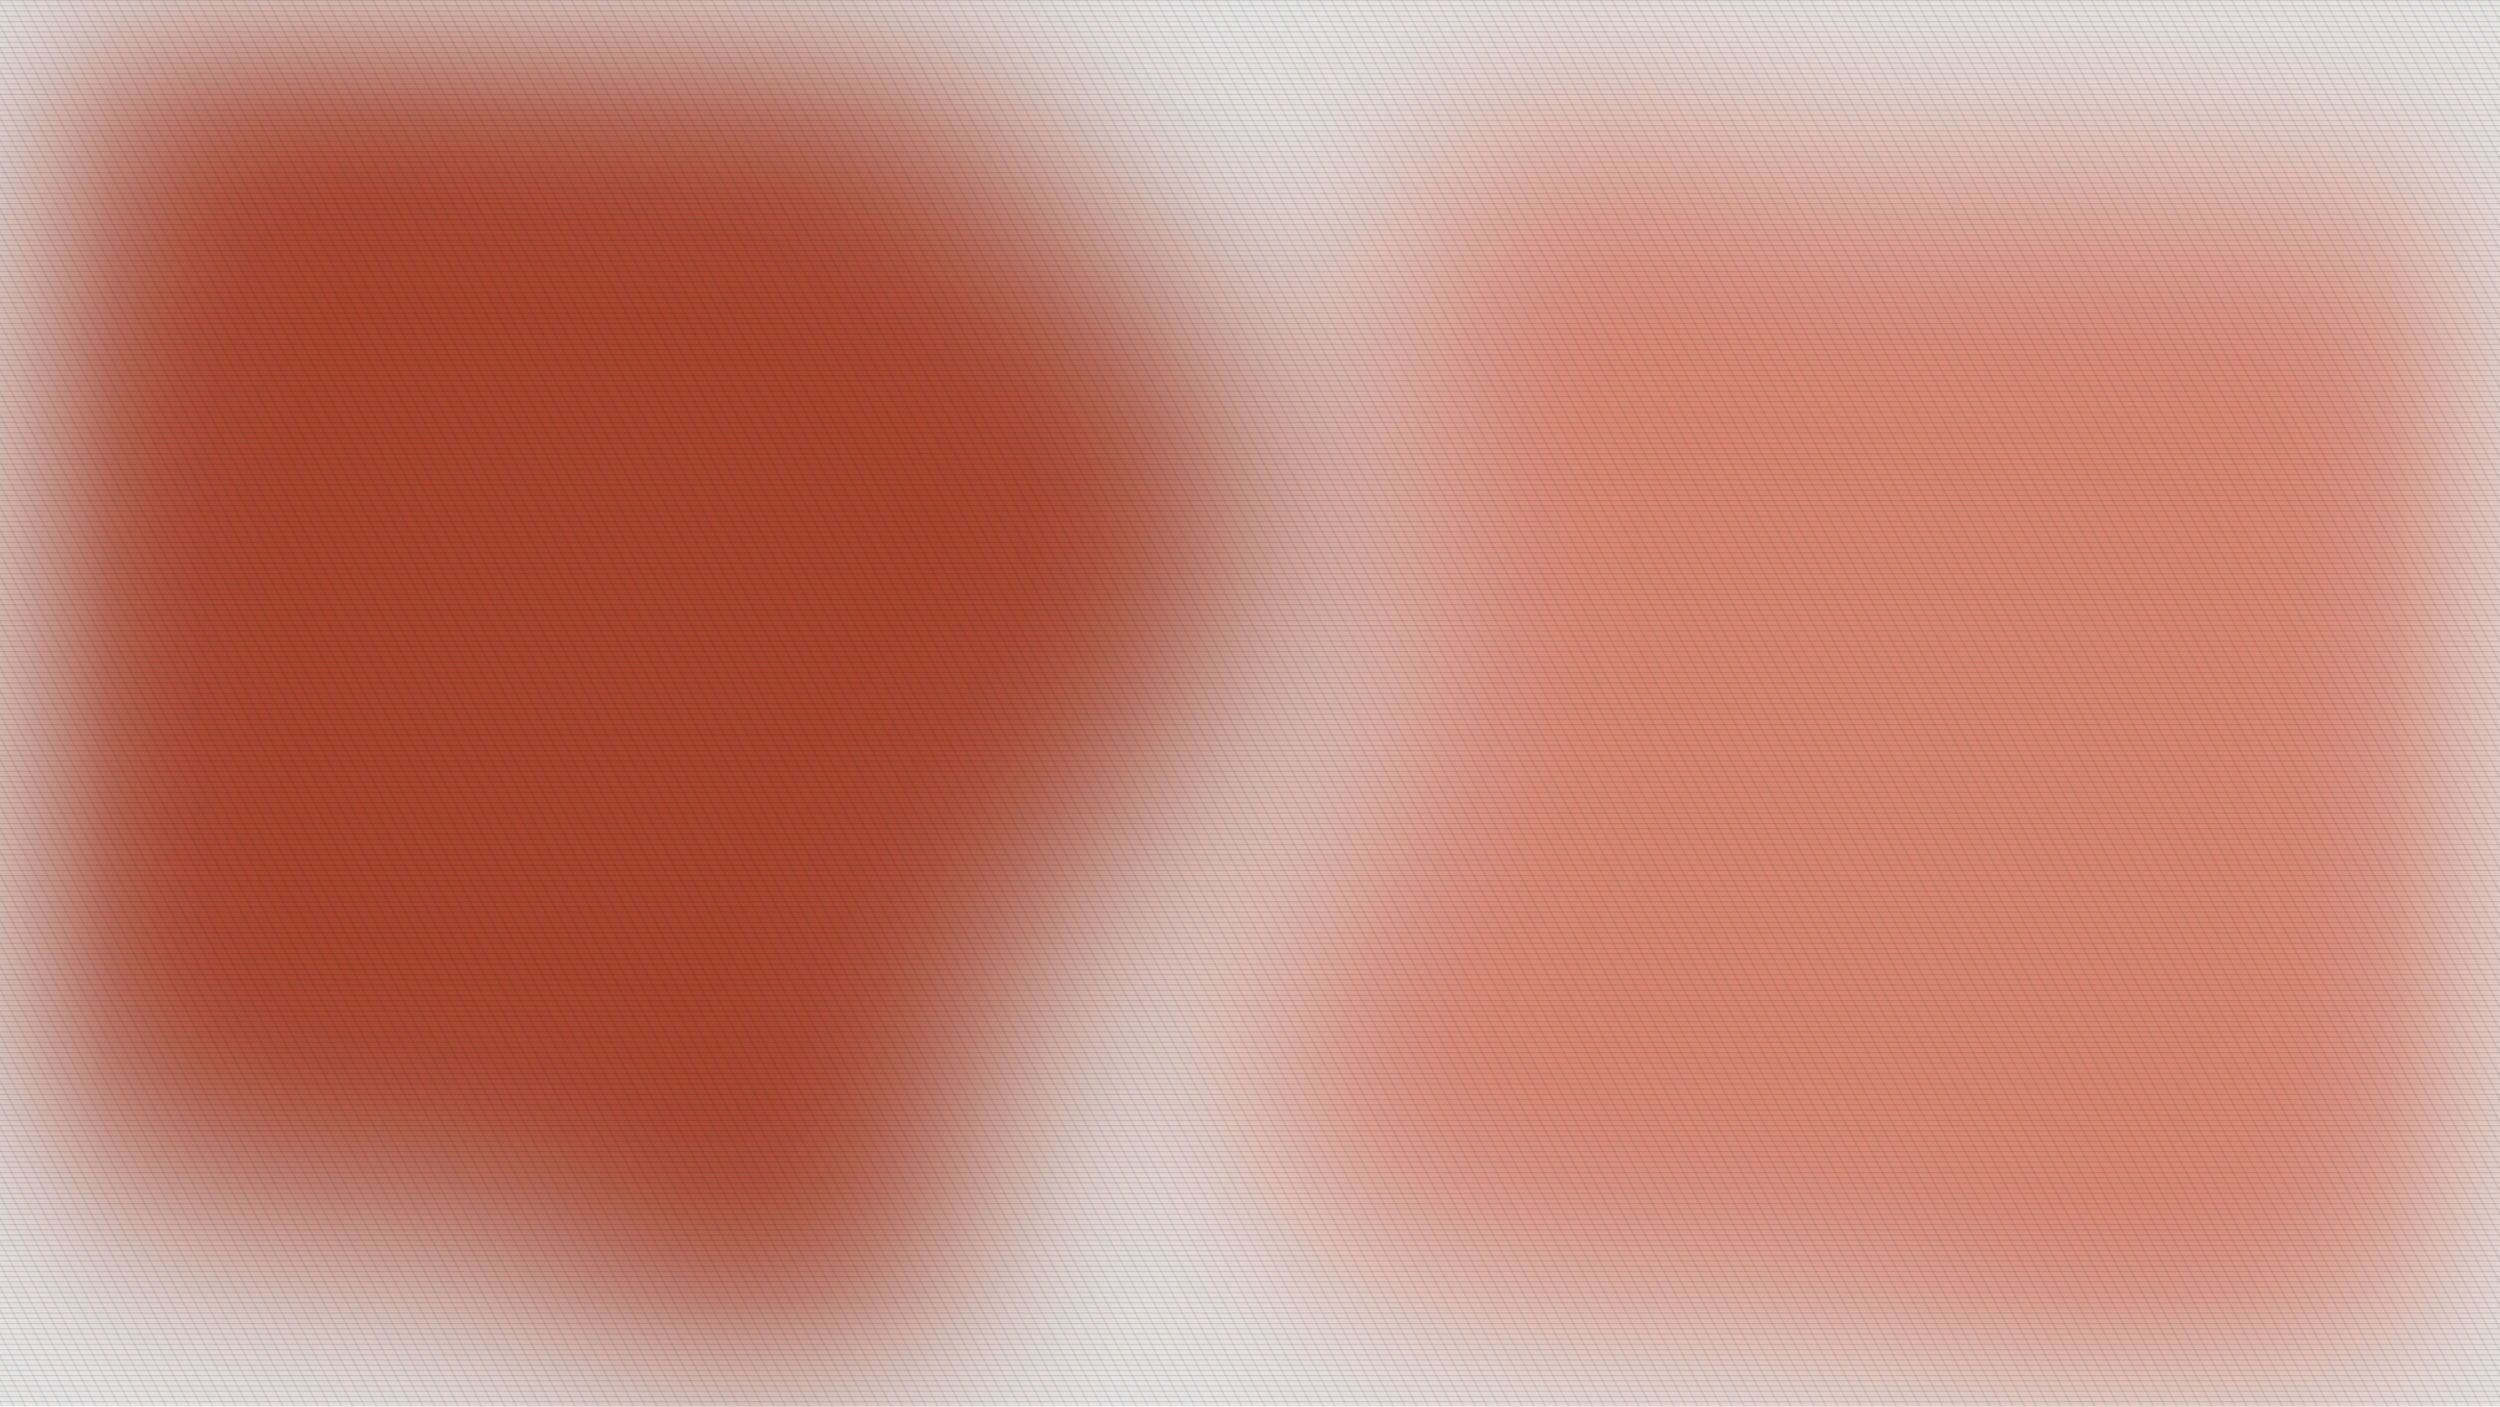
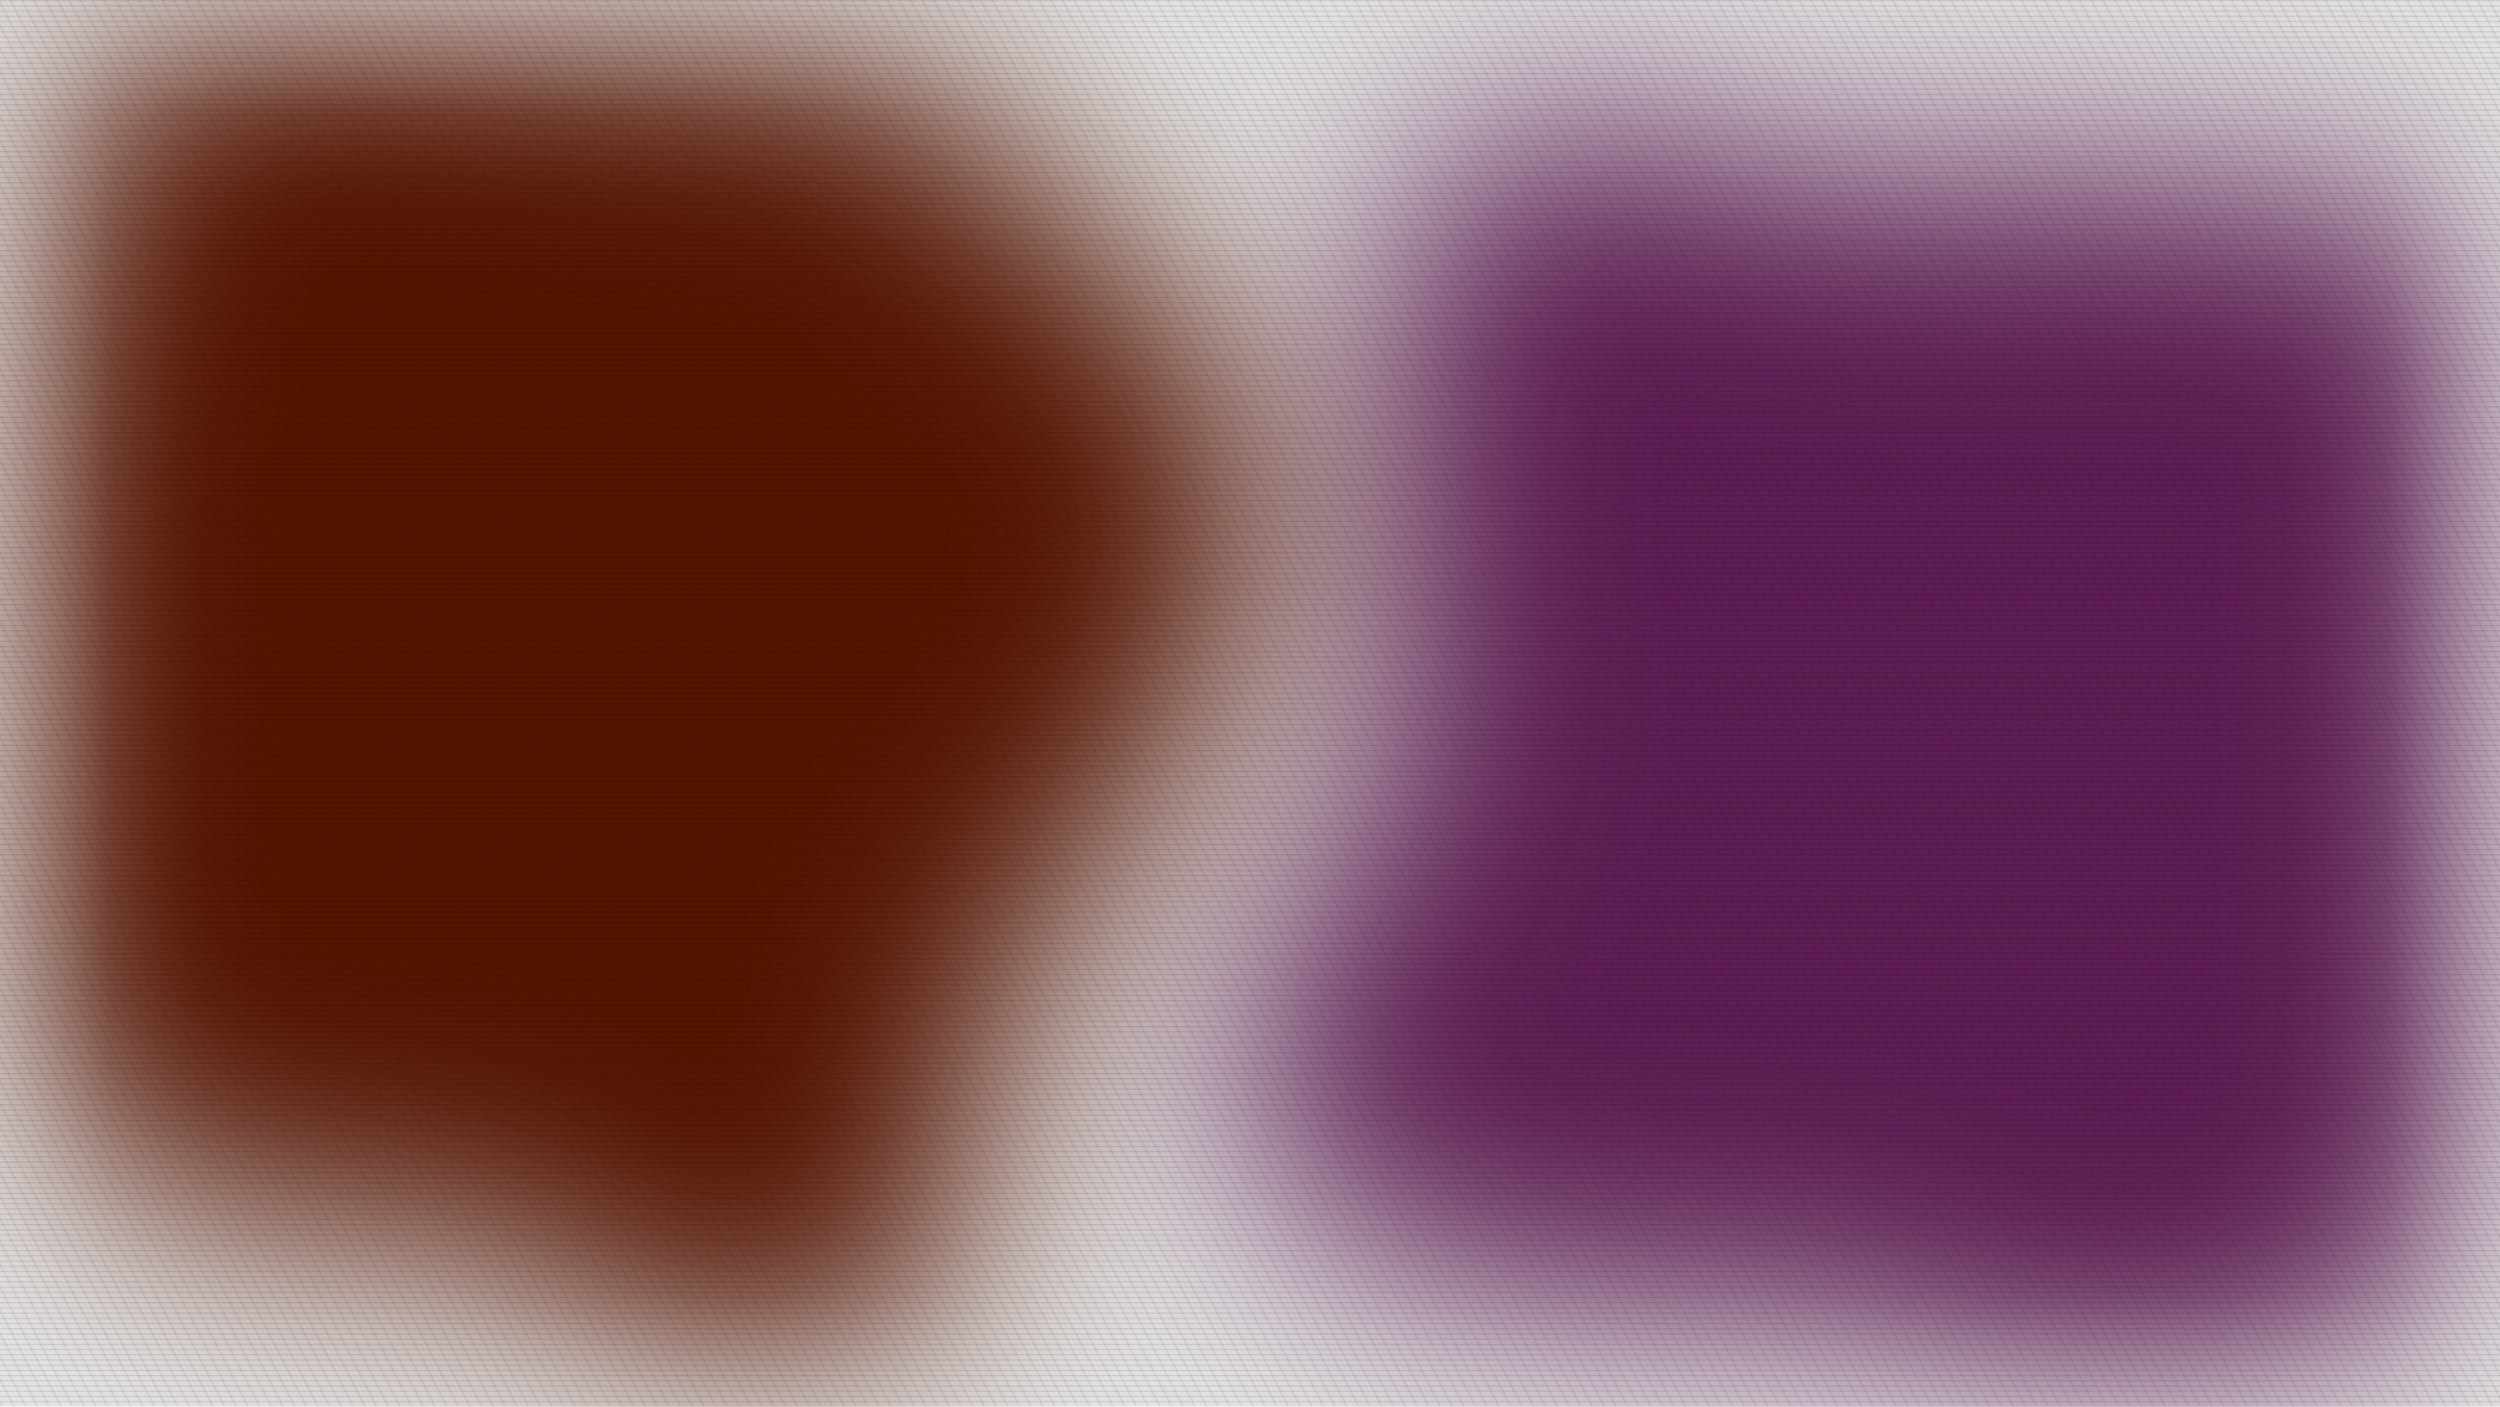
<svg xmlns="http://www.w3.org/2000/svg" viewBox="0 0 1920 1080">
  <defs>
    <filter id="sp-diffuse" x="-50%" y="-50%" width="200%" height="200%" color-interpolation-filters="sRGB">
      <feGaussianBlur stdDeviation="90" />
    </filter>
    <pattern id="lin-h" width="4" height="4" patternUnits="userSpaceOnUse">
      <rect width="4" height="1" fill="#000" opacity="0.10" />
    </pattern>
    <pattern id="lin-d" width="8" height="8" patternUnits="userSpaceOnUse" patternTransform="rotate(63)">
      <rect width="8" height="1.5" fill="#000" opacity="0.06" />
    </pattern>
  </defs>
  <rect width="1920" height="1080" fill="#e6e6e6" />
-   <path d="M 1991.7,592.0 C 1989.1,600.9 1975.4,630.9 1971.5,639.2 C 1967.6,647.5 1952.8,675.0 1949.4,682.9 C 1946.0,690.9 1936.4,717.9 1934.4,726.1 C 1932.5,734.3 1929.4,763.7 1928.6,772.7 C 1927.8,781.6 1927.0,814.3 1926.0,823.8 C 1925.1,833.3 1920.3,866.9 1917.8,876.2 C 1915.3,885.5 1902.9,916.7 1898.5,925.2 C 1894.0,933.6 1874.8,960.8 1868.9,968.4 C 1863.0,976.0 1840.5,1000.7 1833.9,1008.0 C 1827.3,1015.2 1803.9,1040.3 1796.9,1047.5 C 1789.8,1054.8 1765.0,1080.4 1757.1,1087.0 C 1749.2,1093.7 1720.3,1115.4 1711.2,1119.9 C 1702.0,1124.4 1667.8,1135.1 1657.5,1135.9 C 1647.2,1136.7 1609.7,1131.5 1599.2,1128.2 C 1588.6,1124.9 1552.3,1105.7 1542.5,1099.6 C 1532.7,1093.6 1501.1,1068.5 1492.5,1062.2 C 1484.0,1055.9 1457.0,1035.1 1449.3,1030.7 C 1441.6,1026.3 1416.2,1015.9 1408.5,1014.2 C 1400.8,1012.5 1373.6,1011.6 1365.2,1011.7 C 1356.9,1011.7 1326.4,1014.6 1317.3,1015.0 C 1308.2,1015.3 1275.7,1016.0 1266.2,1015.5 C 1256.7,1015.0 1223.4,1011.1 1213.6,1009.4 C 1203.8,1007.8 1169.7,1000.3 1159.5,997.8 C 1149.4,995.2 1113.3,985.3 1102.7,981.8 C 1092.2,978.3 1054.7,964.7 1044.6,959.6 C 1034.5,954.5 1000.3,933.7 992.3,926.2 C 984.4,918.7 961.4,888.0 957.5,878.0 C 953.6,868.0 948.5,828.6 949.5,817.0 C 950.5,805.3 963.6,762.7 968.7,750.9 C 973.7,739.2 997.9,699.6 1004.5,689.1 C 1011.1,678.6 1035.2,645.4 1040.6,636.5 C 1046.1,627.6 1061.0,599.9 1063.7,592.0 C 1066.4,584.1 1069.9,558.2 1070.0,550.4 C 1070.2,542.6 1066.3,515.3 1065.2,507.0 C 1064.1,498.8 1059.0,469.1 1058.0,460.2 C 1057.0,451.4 1054.5,419.8 1054.1,410.4 C 1053.7,401.0 1053.7,367.6 1053.8,357.5 C 1054.0,347.4 1055.1,311.2 1055.8,300.3 C 1056.6,289.3 1059.8,249.8 1061.8,238.5 C 1063.8,227.2 1073.1,187.4 1077.5,177.1 C 1082.0,166.7 1102.2,133.2 1109.8,125.7 C 1117.4,118.2 1150.0,98.3 1160.4,95.0 C 1170.9,91.7 1211.9,88.6 1223.8,89.3 C 1235.7,90.1 1278.4,100.0 1290.0,103.1 C 1301.6,106.2 1340.0,120.2 1350.3,123.3 C 1360.6,126.4 1393.1,135.7 1402.0,137.2 C 1411.0,138.7 1439.6,139.8 1447.9,139.5 C 1456.2,139.2 1484.2,135.1 1492.5,134.2 C 1500.8,133.2 1529.7,129.6 1538.1,129.3 C 1546.5,128.9 1575.9,129.4 1584.4,130.0 C 1592.9,130.5 1622.4,134.3 1631.1,135.2 C 1639.8,136.2 1670.3,139.7 1679.6,140.4 C 1688.9,141.2 1722.3,142.6 1732.4,143.3 C 1742.5,143.9 1779.1,145.8 1789.6,147.5 C 1800.0,149.1 1836.6,157.1 1846.2,161.1 C 1855.8,165.0 1886.7,183.7 1894.1,190.5 C 1901.4,197.3 1922.2,226.5 1926.8,235.6 C 1931.5,244.7 1942.3,279.8 1944.9,289.8 C 1947.5,299.8 1953.2,335.0 1955.2,344.7 C 1957.2,354.4 1963.9,386.7 1966.3,395.8 C 1968.7,404.9 1978.6,435.0 1981.3,443.8 C 1983.9,452.6 1993.8,483.0 1995.6,492.0 C 1997.3,501.0 2001.1,532.8 2000.8,542.0 C 2000.4,551.1 1994.4,583.1 1991.7,592.0 Z" fill="#d88673" filter="url(#sp-diffuse)" />
-   <path d="M 951.0,485.9 C 947.5,495.7 932.9,528.3 928.4,537.3 C 923.9,546.4 907.2,576.2 902.2,584.5 C 897.2,592.8 879.1,620.1 873.8,627.7 C 868.5,635.3 849.6,660.2 844.3,667.3 C 838.9,674.3 820.5,697.7 815.6,704.6 C 810.7,711.5 794.8,735.2 790.8,742.7 C 786.9,750.2 775.3,777.4 772.4,786.3 C 769.6,795.1 761.9,828.5 759.6,839.1 C 757.3,849.6 750.1,889.4 747.1,901.0 C 744.1,912.6 732.0,954.6 727.0,965.7 C 722.0,976.7 700.5,1013.3 692.8,1021.6 C 685.1,1029.9 653.0,1052.6 642.8,1056.4 C 632.6,1060.2 593.0,1064.2 581.5,1063.0 C 570.0,1061.8 528.7,1048.6 517.4,1043.7 C 506.1,1038.8 468.2,1015.9 458.0,1009.7 C 447.9,1003.5 415.4,981.0 406.5,975.9 C 397.5,970.8 368.8,956.5 360.4,953.8 C 352.0,951.1 323.5,947.0 314.8,946.5 C 306.2,946.0 275.4,948.1 266.2,948.3 C 257.0,948.5 224.1,949.6 214.7,948.8 C 205.3,948.0 172.9,942.3 164.0,939.4 C 155.2,936.5 126.1,922.2 118.2,917.3 C 110.3,912.4 85.4,891.8 78.4,885.7 C 71.4,879.6 48.7,856.9 41.9,850.5 C 35.1,844.1 11.6,822.1 4.4,815.8 C -2.7,809.5 -28.9,788.4 -36.5,781.9 C -44.2,775.5 -71.8,752.8 -79.3,745.5 C -86.7,738.3 -111.8,711.5 -117.8,703.1 C -123.9,694.6 -141.7,662.9 -145.3,653.3 C -148.9,643.7 -156.4,608.3 -157.2,598.0 C -157.9,587.7 -155.3,551.3 -153.5,541.1 C -151.8,530.8 -141.5,495.7 -138.1,485.9 C -134.6,476.1 -120.0,443.5 -115.5,434.5 C -111.0,425.5 -94.3,395.6 -89.3,387.3 C -84.3,379.0 -66.2,351.7 -60.9,344.1 C -55.6,336.6 -36.7,311.6 -31.4,304.6 C -26.0,297.5 -7.6,274.2 -2.7,267.2 C 2.2,260.3 18.1,236.6 22.1,229.1 C 26.0,221.6 37.6,194.4 40.5,185.6 C 43.3,176.7 51.0,143.3 53.3,132.8 C 55.6,122.3 62.8,82.5 65.8,70.9 C 68.8,59.2 80.9,17.2 85.9,6.2 C 90.9,-4.9 112.4,-41.4 120.1,-49.8 C 127.9,-58.1 160.0,-80.8 170.2,-84.6 C 180.4,-88.4 219.9,-92.3 231.4,-91.2 C 242.9,-90.0 284.2,-76.8 295.5,-71.9 C 306.8,-67.0 344.7,-44.1 354.9,-37.9 C 365.0,-31.6 397.5,-9.2 406.5,-4.1 C 415.4,1.1 444.1,15.3 452.5,18.0 C 460.9,20.7 489.4,24.8 498.1,25.3 C 506.7,25.8 537.5,23.7 546.7,23.5 C 555.9,23.3 588.8,22.2 598.2,23.0 C 607.6,23.8 640.0,29.5 648.9,32.4 C 657.7,35.3 686.9,49.6 694.7,54.5 C 702.6,59.4 727.6,80.0 734.6,86.1 C 741.6,92.2 764.2,114.9 771.0,121.4 C 777.8,127.8 801.3,149.7 808.5,156.0 C 815.7,162.3 841.8,183.5 849.5,189.9 C 857.1,196.4 884.7,219.1 892.2,226.3 C 899.6,233.5 924.7,260.3 930.7,268.7 C 936.8,277.2 954.6,308.9 958.2,318.5 C 961.8,328.2 969.3,363.5 970.1,373.8 C 970.8,384.1 968.2,420.5 966.4,430.8 C 964.7,441.0 954.5,476.1 951.0,485.9 Z" fill="#a8452f" filter="url(#sp-diffuse)" />
+   <path d="M 1991.7,592.0 C 1989.1,600.9 1975.4,630.9 1971.5,639.2 C 1967.6,647.5 1952.8,675.0 1949.4,682.9 C 1946.0,690.9 1936.4,717.9 1934.4,726.1 C 1932.5,734.3 1929.4,763.7 1928.6,772.7 C 1927.8,781.6 1927.0,814.3 1926.0,823.8 C 1925.1,833.3 1920.3,866.9 1917.8,876.2 C 1915.3,885.5 1902.9,916.7 1898.5,925.2 C 1894.0,933.6 1874.8,960.8 1868.9,968.4 C 1863.0,976.0 1840.5,1000.7 1833.9,1008.0 C 1827.3,1015.2 1803.9,1040.3 1796.9,1047.5 C 1789.8,1054.8 1765.0,1080.4 1757.1,1087.0 C 1749.2,1093.7 1720.3,1115.4 1711.2,1119.9 C 1702.0,1124.4 1667.8,1135.1 1657.5,1135.9 C 1647.2,1136.7 1609.7,1131.5 1599.2,1128.2 C 1588.6,1124.9 1552.3,1105.7 1542.5,1099.6 C 1532.7,1093.6 1501.1,1068.5 1492.5,1062.2 C 1484.0,1055.9 1457.0,1035.1 1449.3,1030.7 C 1441.6,1026.3 1416.2,1015.9 1408.5,1014.2 C 1400.8,1012.5 1373.6,1011.6 1365.2,1011.7 C 1356.9,1011.7 1326.4,1014.6 1317.3,1015.0 C 1308.2,1015.3 1275.7,1016.0 1266.2,1015.5 C 1256.7,1015.0 1223.4,1011.1 1213.6,1009.4 C 1203.8,1007.8 1169.7,1000.3 1159.5,997.8 C 1149.4,995.2 1113.3,985.3 1102.7,981.8 C 1092.2,978.3 1054.7,964.7 1044.6,959.6 C 1034.5,954.5 1000.3,933.7 992.3,926.2 C 984.4,918.7 961.4,888.0 957.5,878.0 C 953.6,868.0 948.5,828.6 949.5,817.0 C 950.5,805.3 963.6,762.7 968.7,750.9 C 973.7,739.2 997.9,699.6 1004.5,689.1 C 1011.1,678.6 1035.2,645.4 1040.6,636.5 C 1046.1,627.6 1061.0,599.9 1063.7,592.0 C 1066.4,584.1 1069.9,558.2 1070.0,550.4 C 1070.2,542.6 1066.3,515.3 1065.2,507.0 C 1064.1,498.8 1059.0,469.1 1058.0,460.2 C 1057.0,451.4 1054.5,419.8 1054.1,410.4 C 1053.7,401.0 1053.7,367.6 1053.8,357.5 C 1054.0,347.4 1055.1,311.2 1055.8,300.3 C 1056.6,289.3 1059.8,249.8 1061.8,238.5 C 1063.8,227.2 1073.1,187.4 1077.5,177.1 C 1082.0,166.7 1102.2,133.2 1109.8,125.7 C 1117.4,118.2 1150.0,98.3 1160.4,95.0 C 1170.9,91.7 1211.9,88.6 1223.8,89.3 C 1235.7,90.1 1278.4,100.0 1290.0,103.1 C 1301.6,106.2 1340.0,120.2 1350.3,123.3 C 1360.6,126.4 1393.1,135.7 1402.0,137.2 C 1411.0,138.7 1439.6,139.8 1447.9,139.5 C 1456.2,139.2 1484.2,135.1 1492.5,134.2 C 1500.8,133.2 1529.7,129.6 1538.1,129.3 C 1546.5,128.9 1575.9,129.4 1584.4,130.0 C 1592.9,130.5 1622.4,134.3 1631.1,135.2 C 1639.8,136.2 1670.3,139.7 1679.6,140.4 C 1688.9,141.2 1722.3,142.6 1732.4,143.3 C 1742.5,143.9 1779.1,145.8 1789.6,147.5 C 1800.0,149.1 1836.6,157.1 1846.2,161.1 C 1855.8,165.0 1886.7,183.7 1894.1,190.5 C 1901.4,197.3 1922.2,226.5 1926.8,235.6 C 1931.5,244.7 1942.3,279.8 1944.9,289.8 C 1947.5,299.8 1953.2,335.0 1955.2,344.7 C 1957.2,354.4 1963.9,386.7 1966.3,395.8 C 1968.7,404.9 1978.6,435.0 1981.3,443.8 C 1983.9,452.6 1993.8,483.0 1995.6,492.0 C 1997.3,501.0 2001.1,532.8 2000.8,542.0 C 2000.4,551.1 1994.4,583.1 1991.7,592.0 Z" fill="#5e1d53" filter="url(#sp-diffuse)" />
+   <path d="M 951.0,485.9 C 947.5,495.7 932.9,528.3 928.4,537.3 C 923.9,546.4 907.2,576.2 902.2,584.5 C 897.2,592.8 879.1,620.1 873.8,627.7 C 868.5,635.3 849.6,660.2 844.3,667.3 C 838.9,674.3 820.5,697.7 815.6,704.6 C 810.7,711.5 794.8,735.2 790.8,742.7 C 786.9,750.2 775.3,777.4 772.4,786.3 C 769.6,795.1 761.9,828.5 759.6,839.1 C 757.3,849.6 750.1,889.4 747.1,901.0 C 744.1,912.6 732.0,954.6 727.0,965.7 C 722.0,976.7 700.5,1013.3 692.8,1021.6 C 685.1,1029.9 653.0,1052.6 642.8,1056.4 C 632.6,1060.2 593.0,1064.2 581.5,1063.0 C 570.0,1061.8 528.7,1048.6 517.4,1043.7 C 506.1,1038.8 468.2,1015.9 458.0,1009.7 C 447.9,1003.5 415.4,981.0 406.5,975.9 C 397.5,970.8 368.8,956.5 360.4,953.8 C 352.0,951.1 323.5,947.0 314.8,946.5 C 306.2,946.0 275.4,948.1 266.2,948.3 C 257.0,948.5 224.1,949.6 214.7,948.8 C 205.3,948.0 172.9,942.3 164.0,939.4 C 155.2,936.5 126.1,922.2 118.2,917.3 C 110.3,912.4 85.4,891.8 78.4,885.7 C 71.4,879.6 48.7,856.9 41.9,850.5 C 35.1,844.1 11.6,822.1 4.4,815.8 C -2.7,809.5 -28.9,788.4 -36.5,781.9 C -44.2,775.5 -71.8,752.8 -79.3,745.5 C -86.7,738.3 -111.8,711.5 -117.8,703.1 C -123.9,694.6 -141.7,662.9 -145.3,653.3 C -148.9,643.7 -156.4,608.3 -157.2,598.0 C -157.9,587.7 -155.3,551.3 -153.5,541.1 C -151.8,530.8 -141.5,495.7 -138.1,485.9 C -134.6,476.1 -120.0,443.5 -115.5,434.5 C -111.0,425.5 -94.3,395.6 -89.3,387.3 C -84.3,379.0 -66.2,351.7 -60.9,344.1 C -55.6,336.6 -36.7,311.6 -31.4,304.6 C -26.0,297.5 -7.6,274.2 -2.7,267.2 C 2.2,260.3 18.1,236.6 22.1,229.1 C 26.0,221.6 37.6,194.4 40.5,185.6 C 43.3,176.7 51.0,143.3 53.3,132.8 C 55.6,122.3 62.8,82.5 65.8,70.9 C 68.8,59.2 80.9,17.2 85.9,6.2 C 90.9,-4.9 112.4,-41.4 120.1,-49.8 C 127.9,-58.1 160.0,-80.8 170.2,-84.6 C 180.4,-88.4 219.9,-92.3 231.4,-91.2 C 242.9,-90.0 284.2,-76.8 295.5,-71.9 C 306.8,-67.0 344.7,-44.1 354.9,-37.9 C 365.0,-31.6 397.5,-9.2 406.5,-4.1 C 415.4,1.1 444.1,15.3 452.5,18.0 C 460.9,20.7 489.4,24.8 498.1,25.3 C 506.7,25.8 537.5,23.7 546.7,23.5 C 555.9,23.3 588.8,22.2 598.2,23.0 C 607.6,23.8 640.0,29.5 648.9,32.4 C 657.7,35.3 686.9,49.6 694.7,54.5 C 702.6,59.4 727.6,80.0 734.6,86.1 C 741.6,92.2 764.2,114.9 771.0,121.4 C 777.8,127.8 801.3,149.7 808.5,156.0 C 815.7,162.3 841.8,183.5 849.5,189.9 C 857.1,196.4 884.7,219.1 892.2,226.3 C 899.6,233.5 924.7,260.3 930.7,268.7 C 936.8,277.2 954.6,308.9 958.2,318.5 C 961.8,328.2 969.3,363.5 970.1,373.8 C 970.8,384.1 968.2,420.5 966.4,430.8 C 964.7,441.0 954.5,476.1 951.0,485.9 Z" fill="#561300" filter="url(#sp-diffuse)" />
  <rect width="1920" height="1080" fill="url(#lin-h)" />
  <rect width="1920" height="1080" fill="url(#lin-d)" />
</svg>
